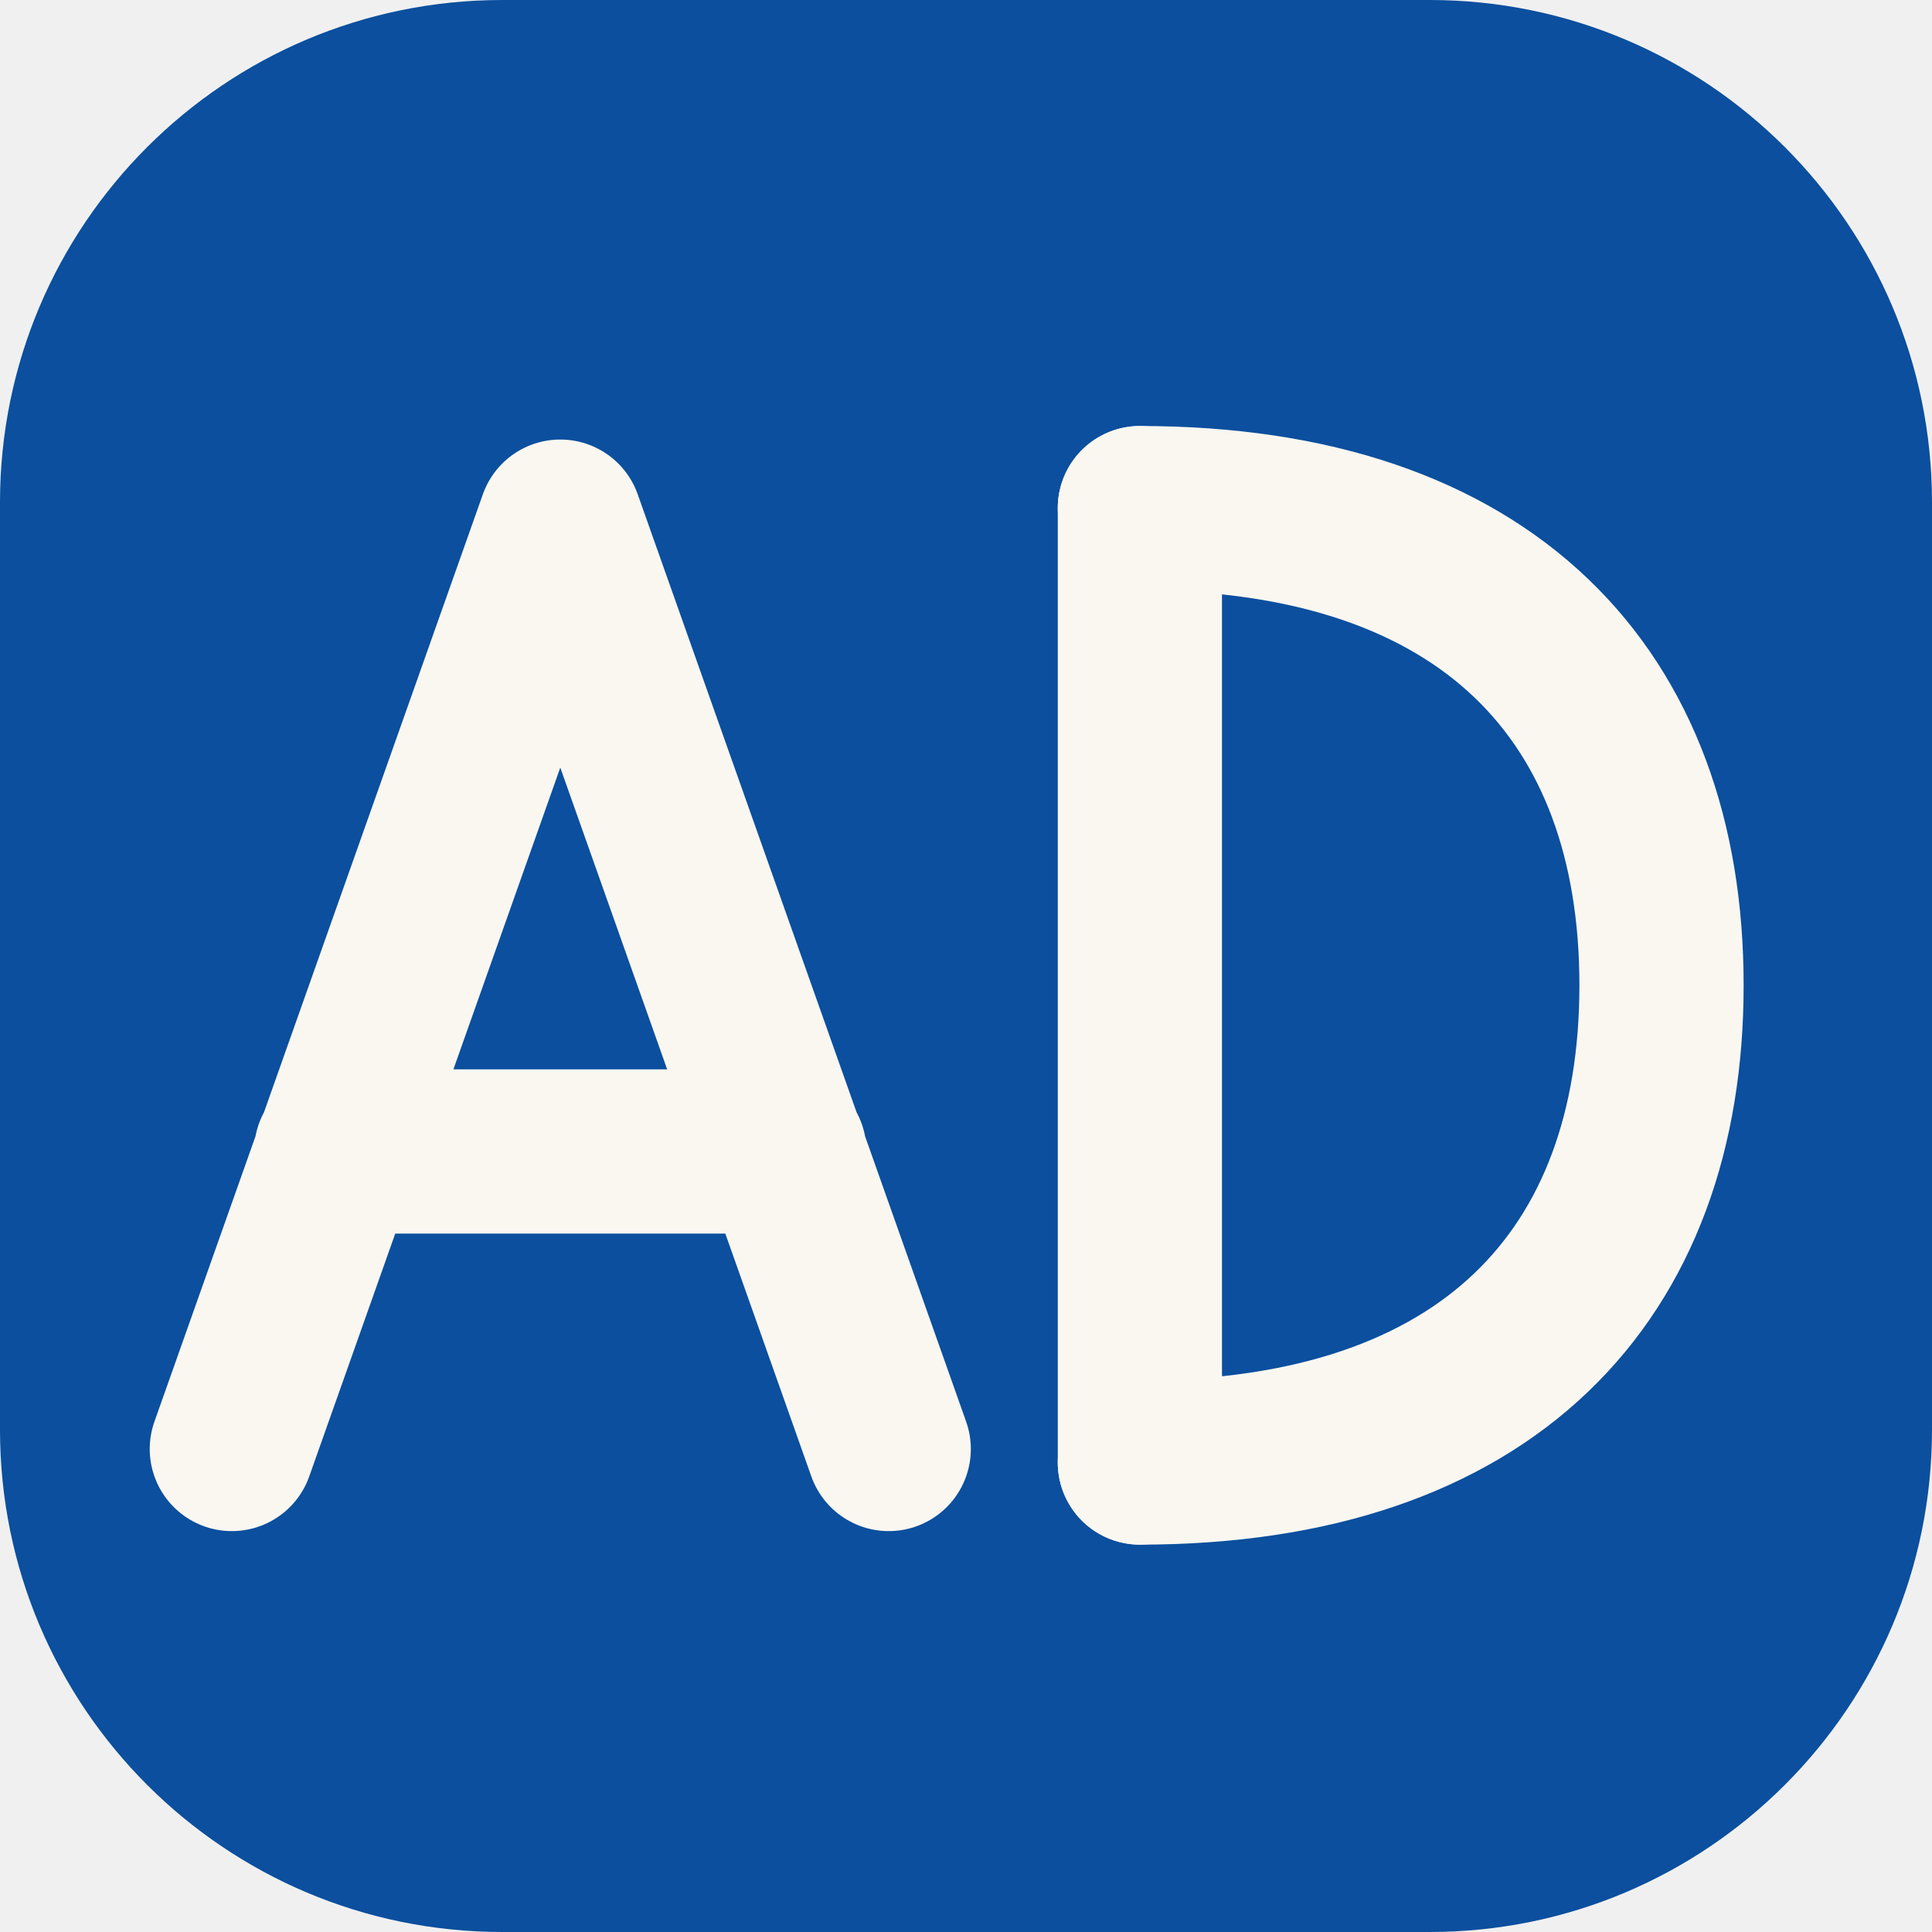
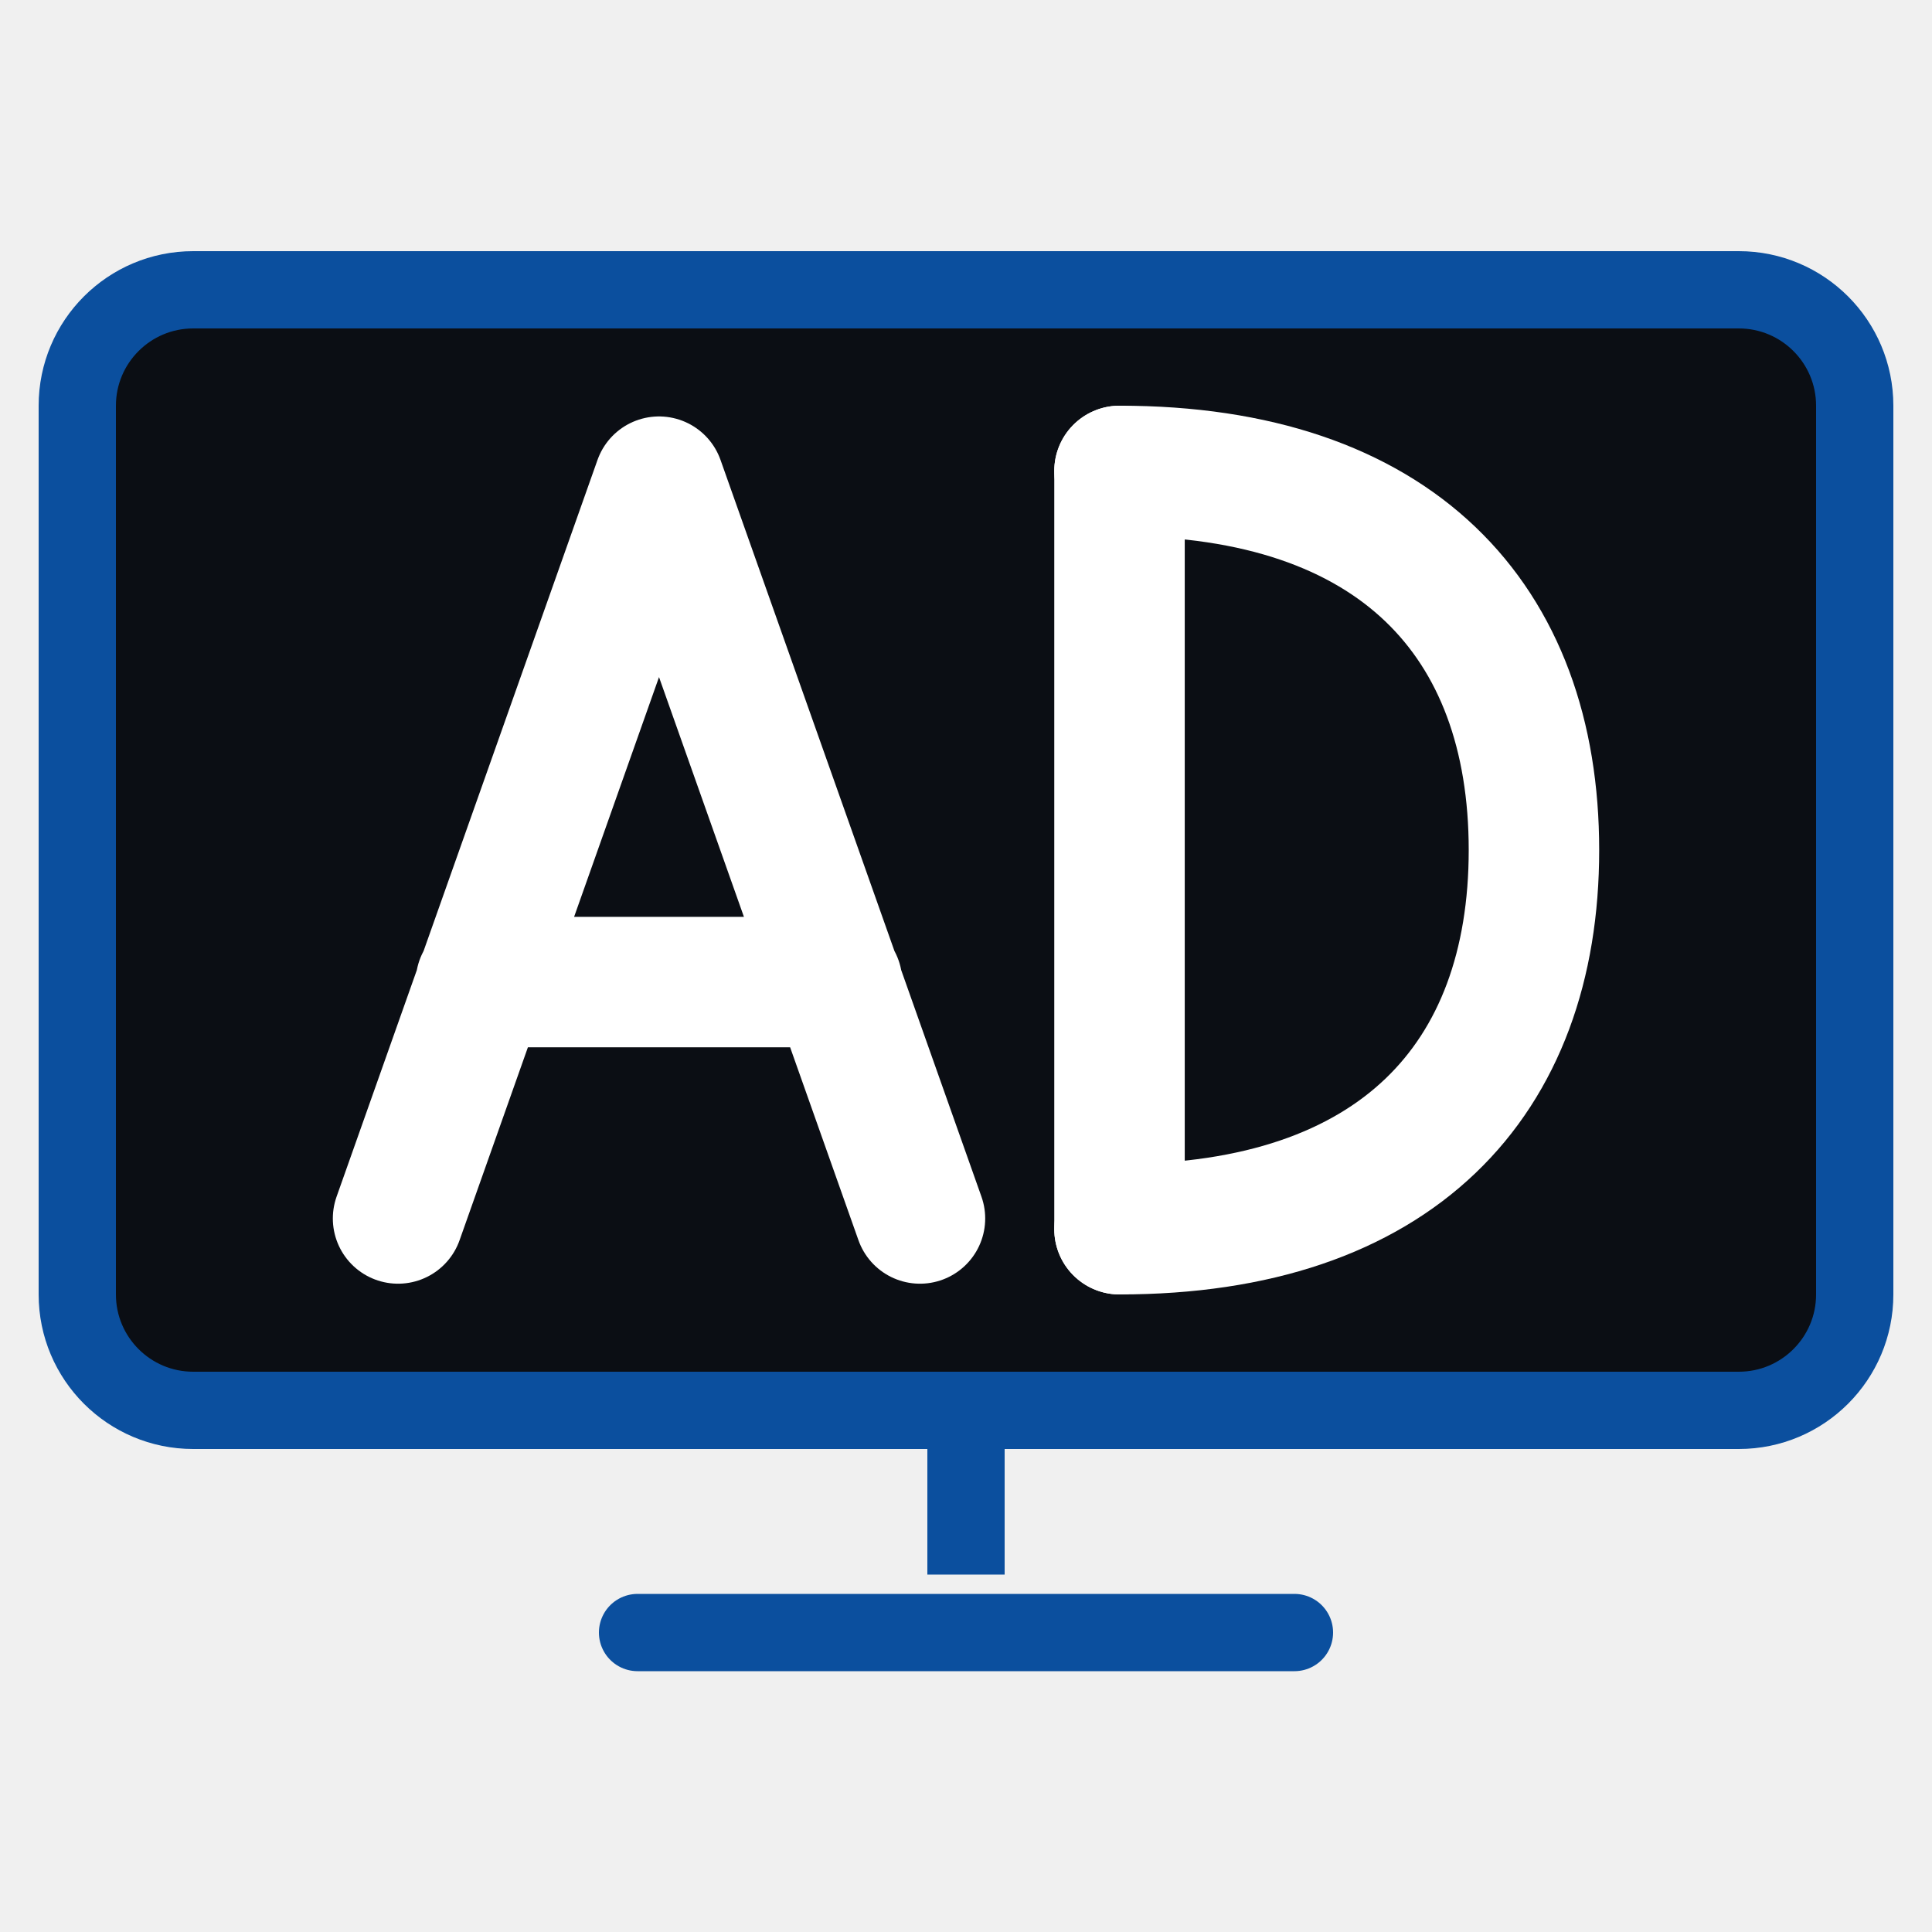
<svg xmlns="http://www.w3.org/2000/svg" viewBox="0 0 100 100" width="100" height="100" role="img">
-   <rect width="100" height="100" rx="26" ry="26" fill="#0b4f9e" />
-   <g fill="none" stroke="#faf7f1" stroke-width="8.5" stroke-linecap="round" stroke-linejoin="round">
+   <path d="M50,73.0 L50,81.5" stroke="#0b4f9e" stroke-width="4.0" />
+   <path d="M33.0,84.5 L67.0,84.5" stroke="#0b4f9e" stroke-width="4.0" stroke-linecap="round" />
+   <rect x="4.0" y="15.0" width="92.0" height="58.0" rx="6.0" ry="6.0" fill="#0b0e14" stroke="#0b4f9e" stroke-width="4.0" />
+   <g transform="translate(11.07,3.48) scale(0.7945)" fill="none" stroke="#ffffff" stroke-width="8.5" stroke-linecap="round" stroke-linejoin="round">
    <path d="M12,75 L29,27 L46,75 M17.4,59.6 L40.6,59.6" />
    <path d="M59,26.3 L59,75.7" />
    <path d="M59,26.3 C77,26.3 86,36 86,51 C86,66 77,75.7 59,75.7" />
  </g>
</svg>
